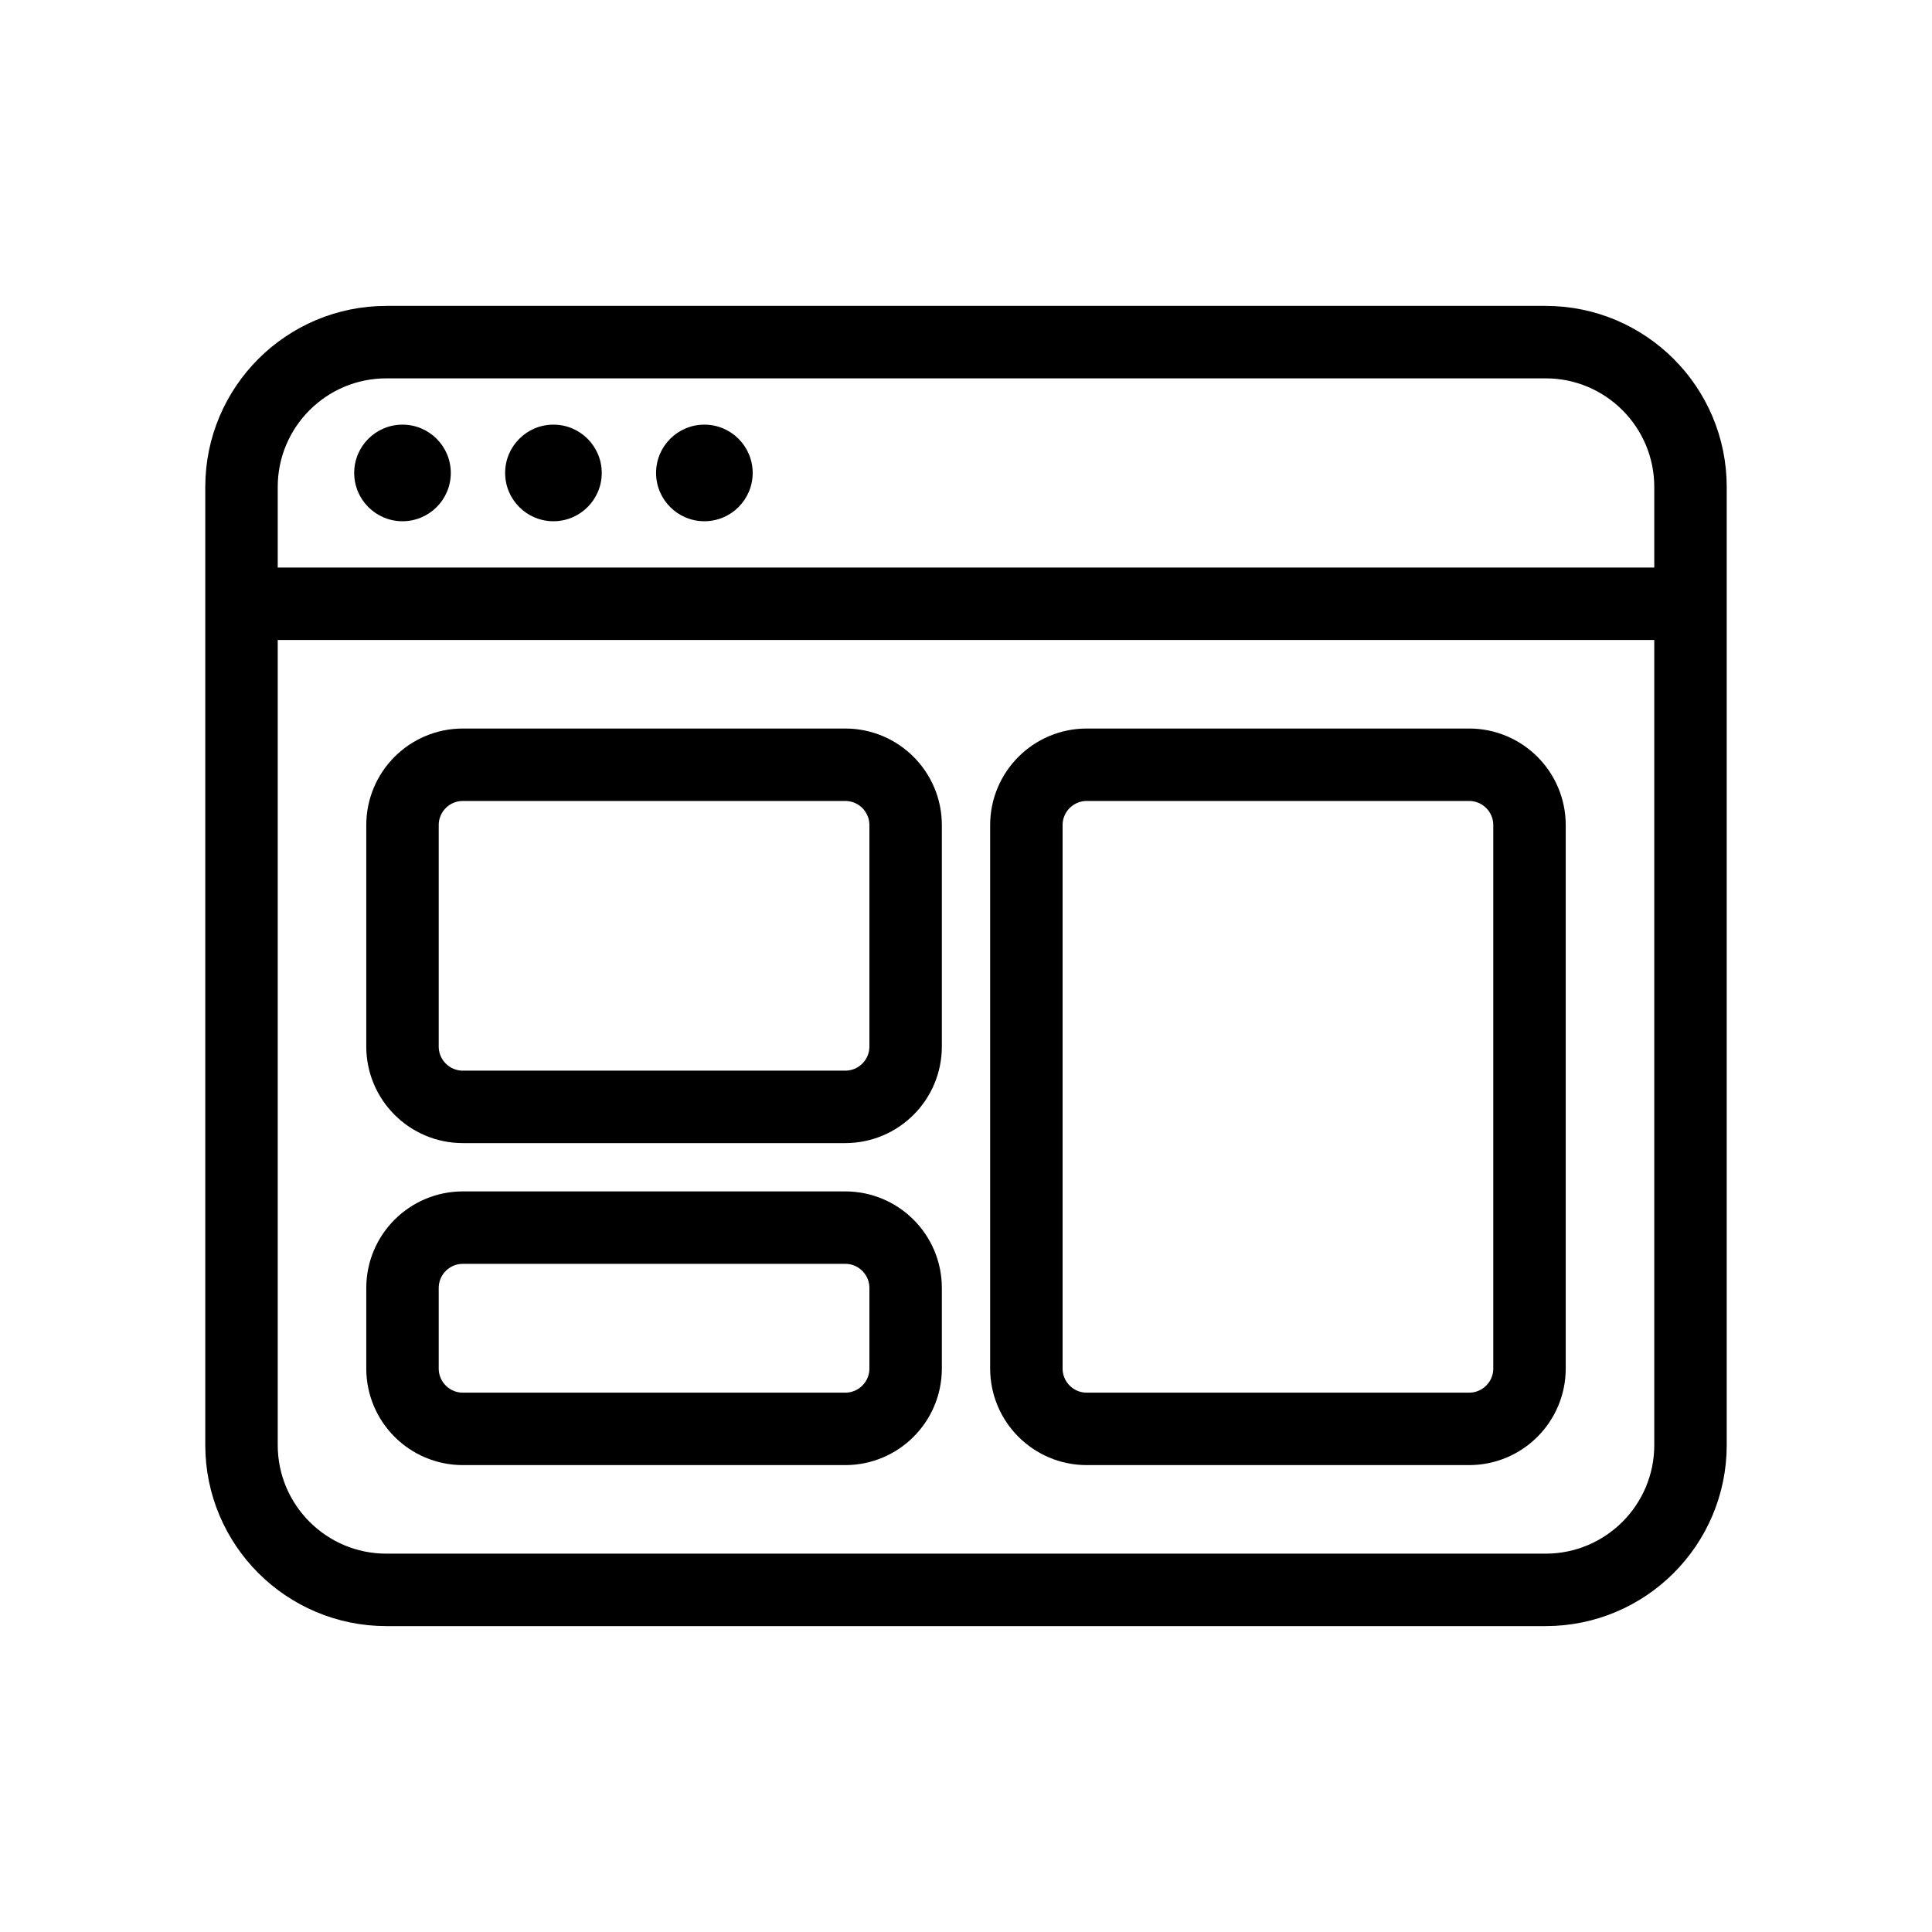
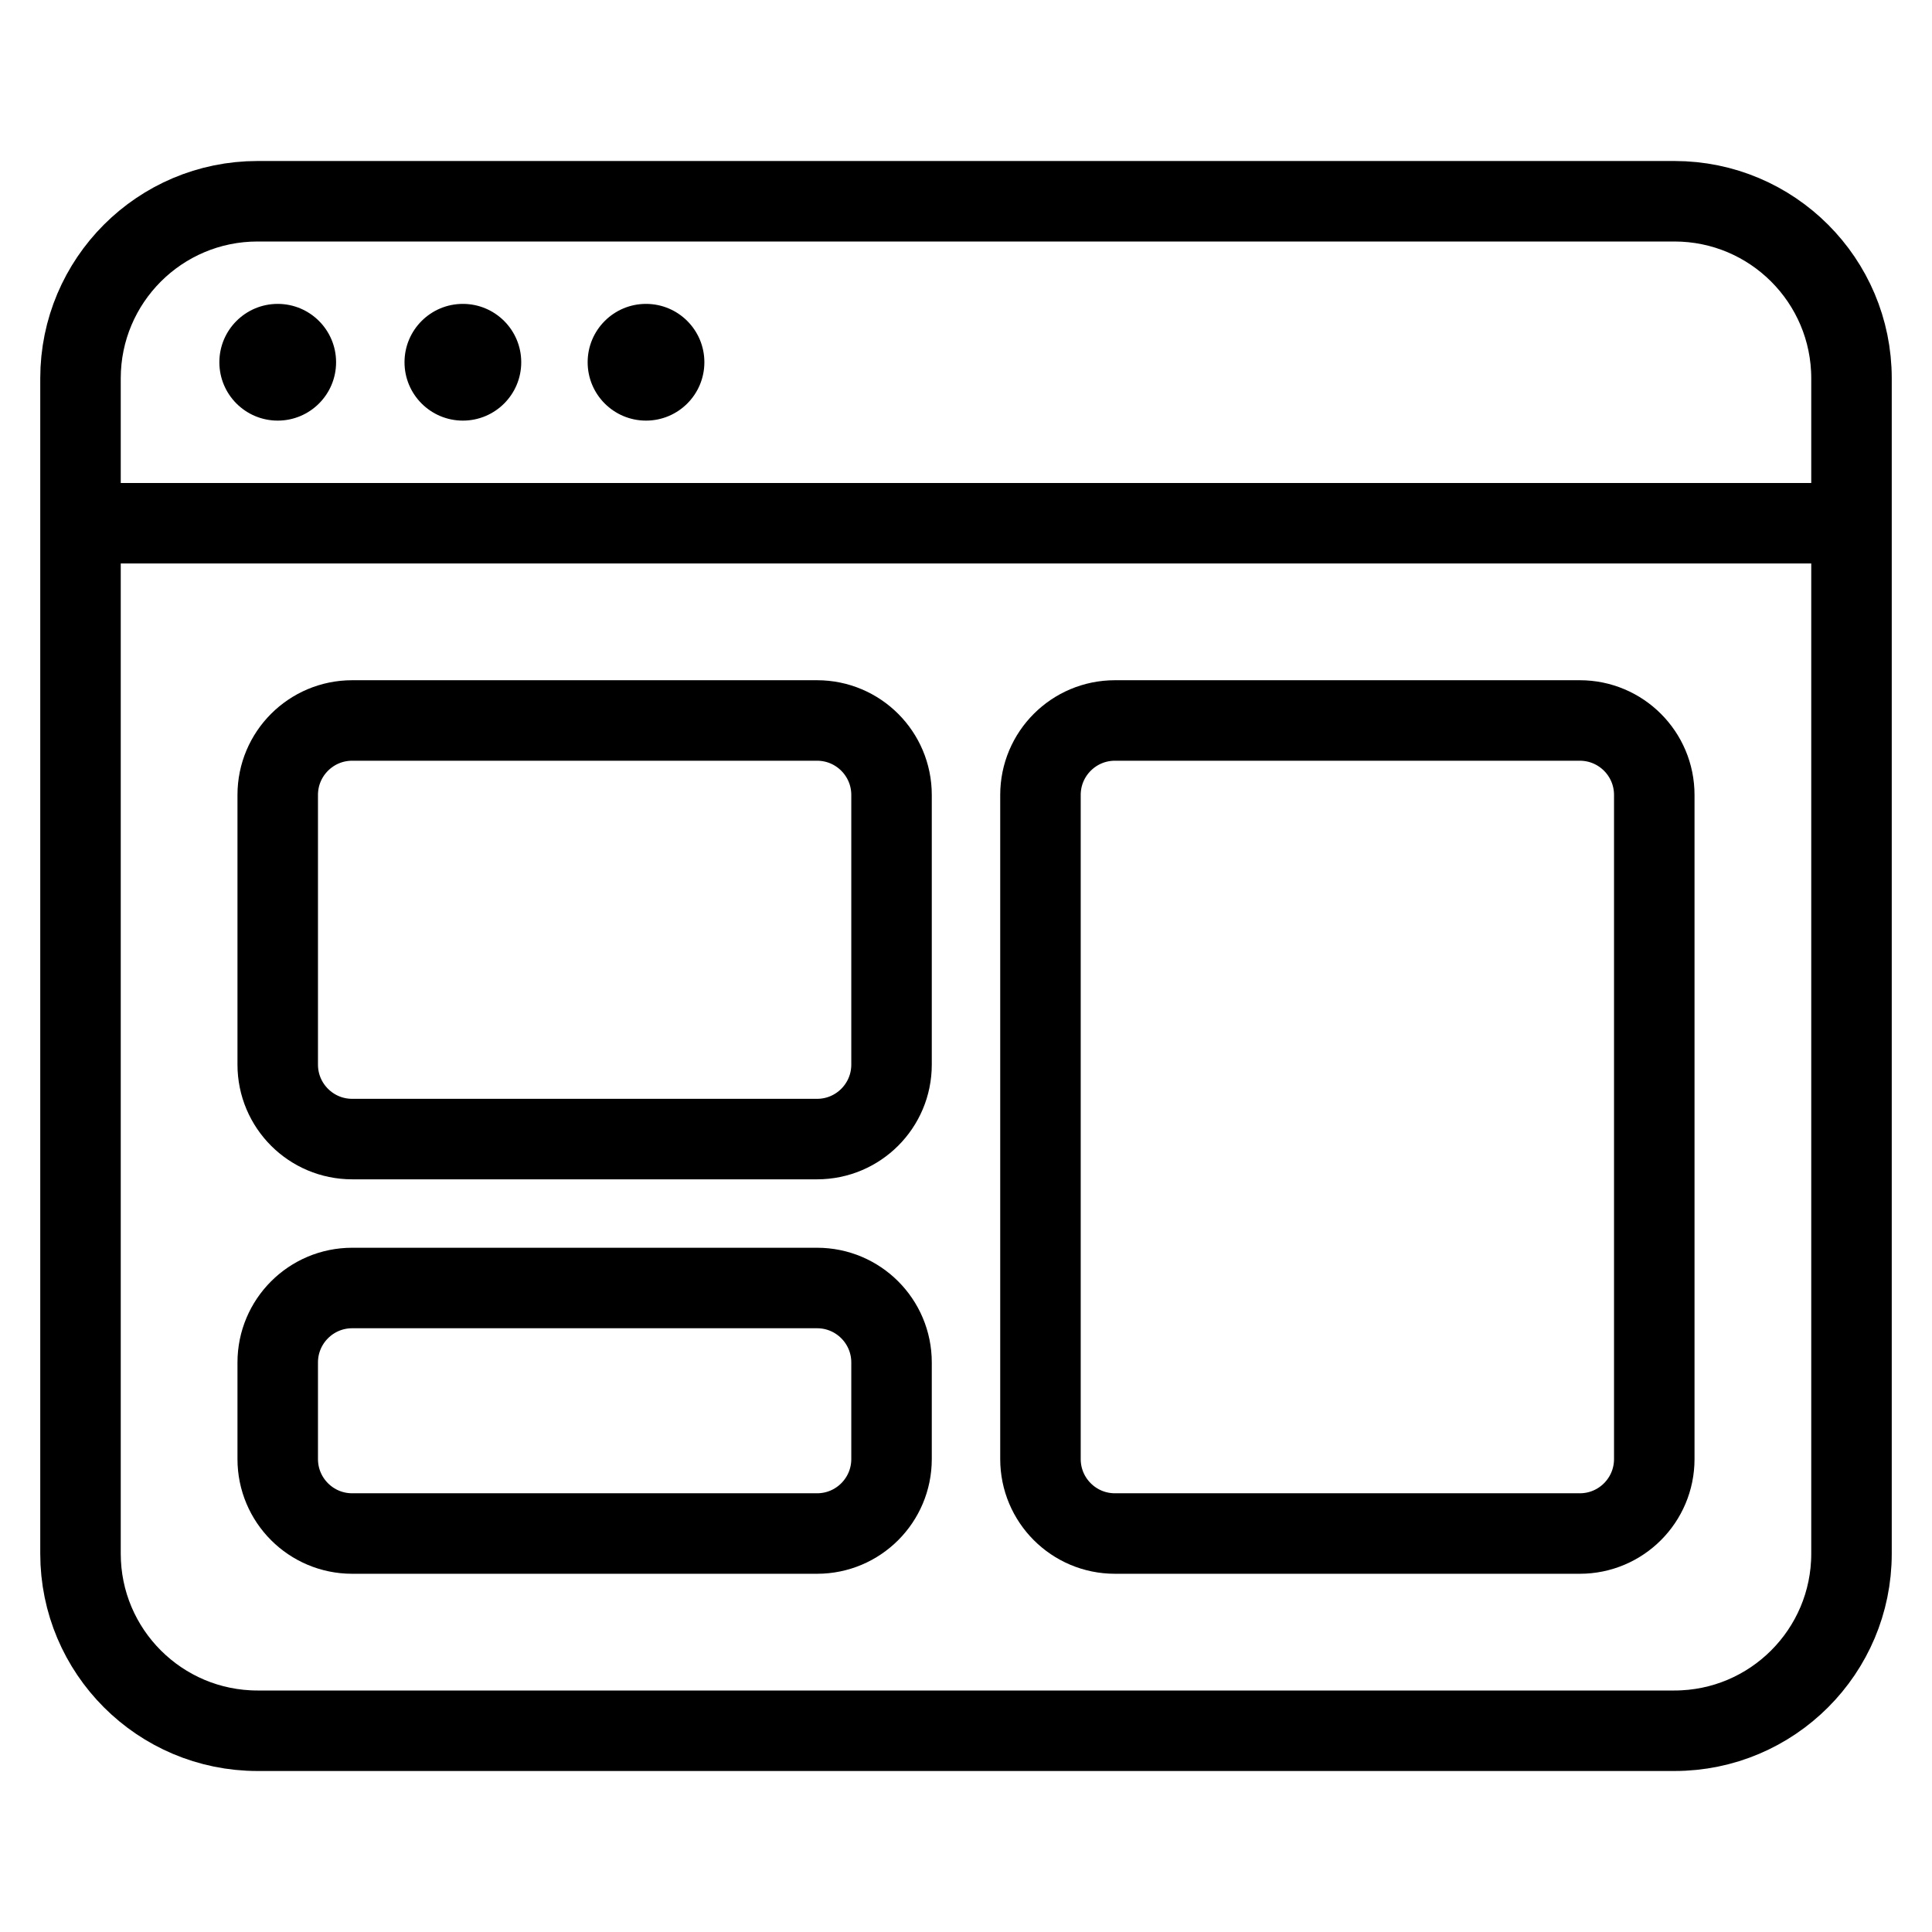
<svg xmlns="http://www.w3.org/2000/svg" width="960" height="960" viewBox="0 0 960 960">
-   <g fill="none" stroke="#000" stroke-width="36" stroke-linejoin="round">
-     <rect x="120" y="170" width="720" height="620" rx="72" />
-     <path d="M120 300h720" />
-     <rect x="200" y="380" width="250" height="170" rx="30" />
-     <rect x="510" y="380" width="250" height="330" rx="30" />
-     <rect x="200" y="610" width="250" height="100" rx="30" />
+   <g fill="none" stroke="#000" stroke-width="40" stroke-linejoin="round">
+     <rect x="40" y="100" width="880" height="760" rx="88" />
+     <path d="M40 260h880" />
+     <rect x="138" y="358" width="305" height="208" rx="37" />
+     <rect x="517" y="358" width="305" height="404" rx="37" />
+     <rect x="138" y="640" width="305" height="122" rx="37" />
  </g>
  <g fill="#000">
-     <circle cx="200" cy="235" r="24" />
-     <circle cx="275" cy="235" r="24" />
-     <circle cx="350" cy="235" r="24" />
+     <circle cx="138" cy="180" r="29" />
+     <circle cx="230" cy="180" r="29" />
+     <circle cx="321" cy="180" r="29" />
  </g>
</svg>
